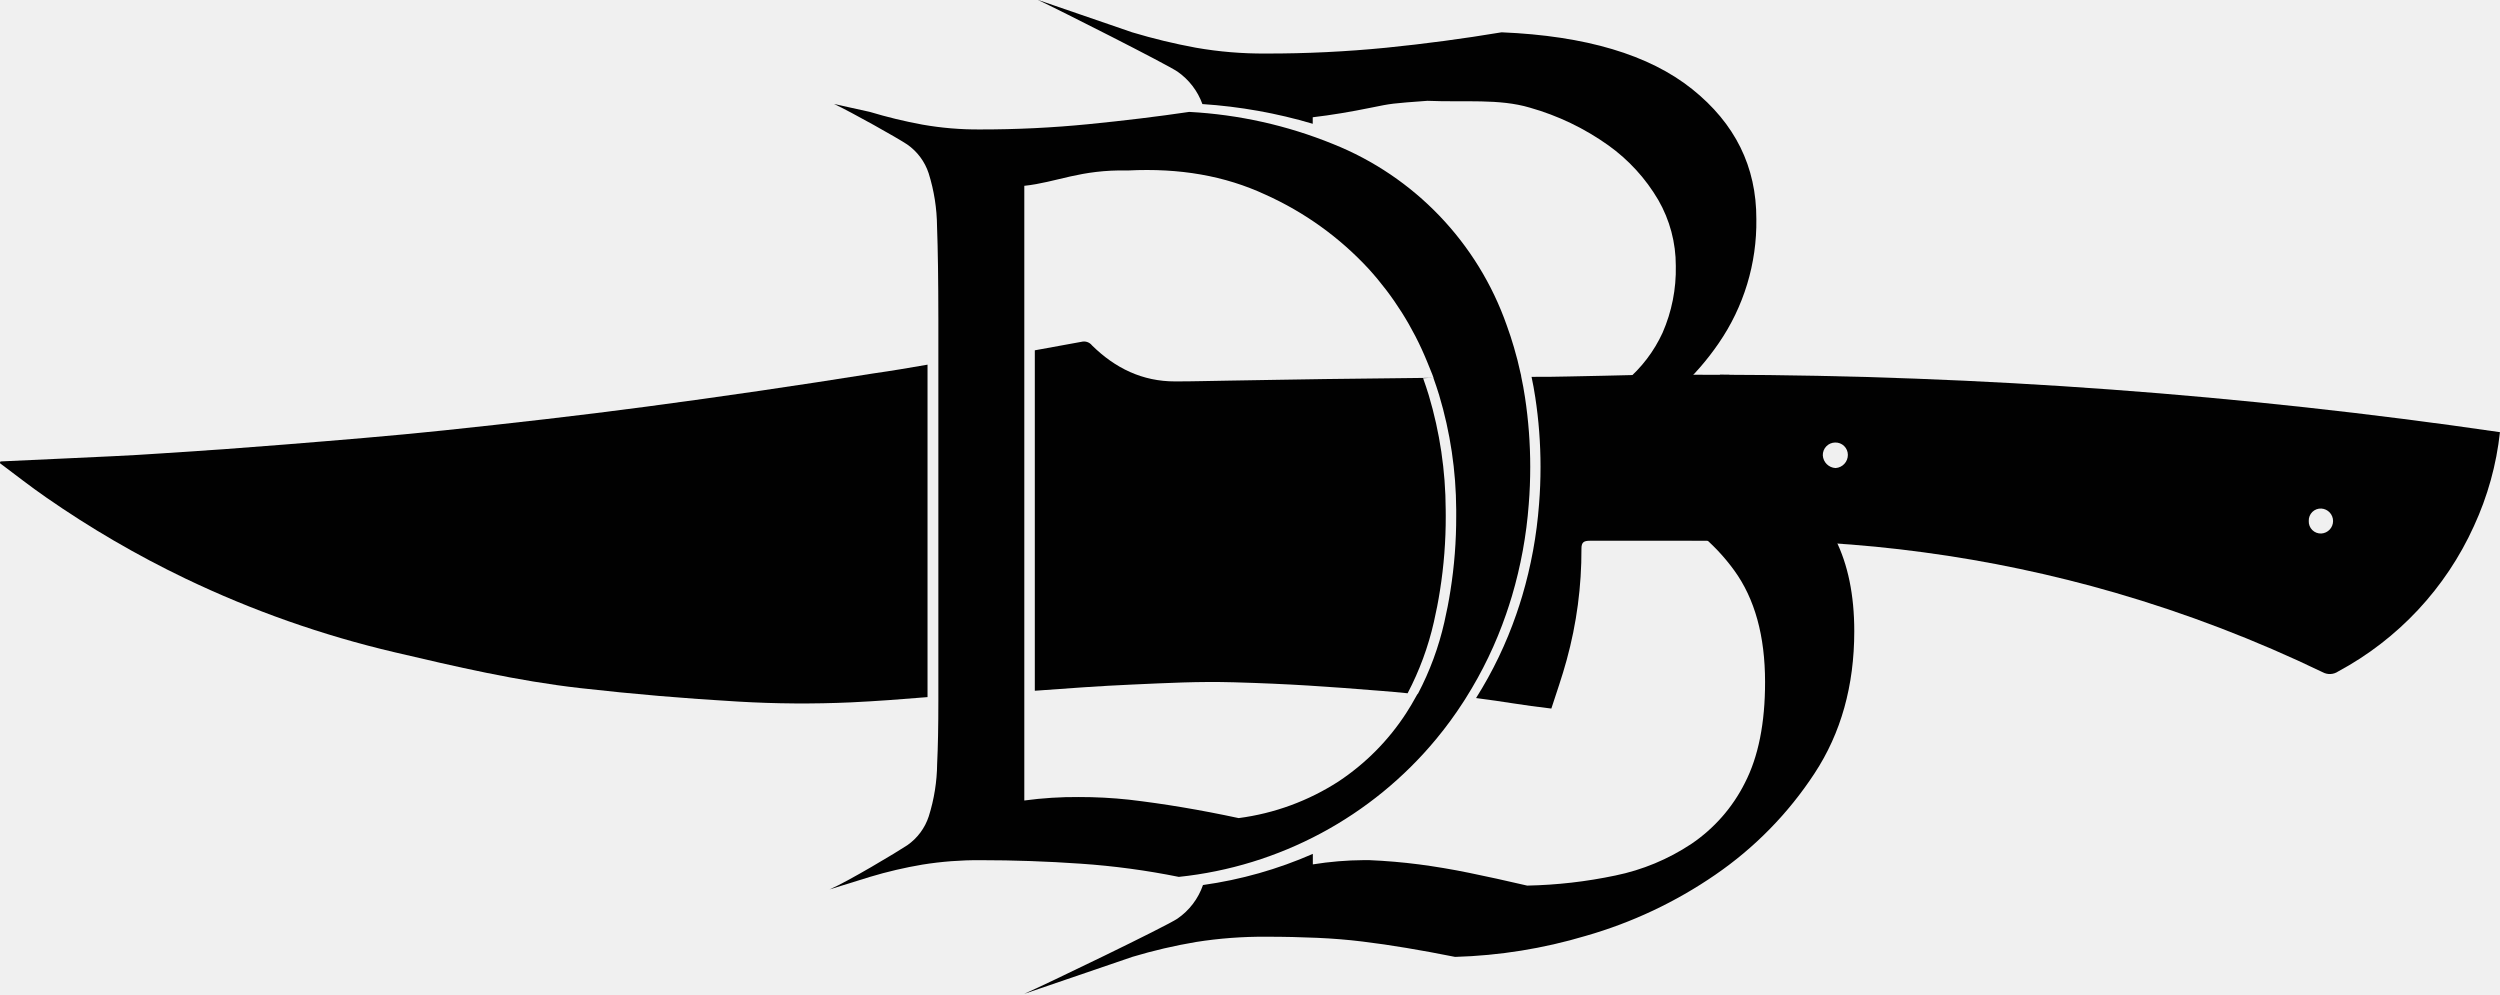
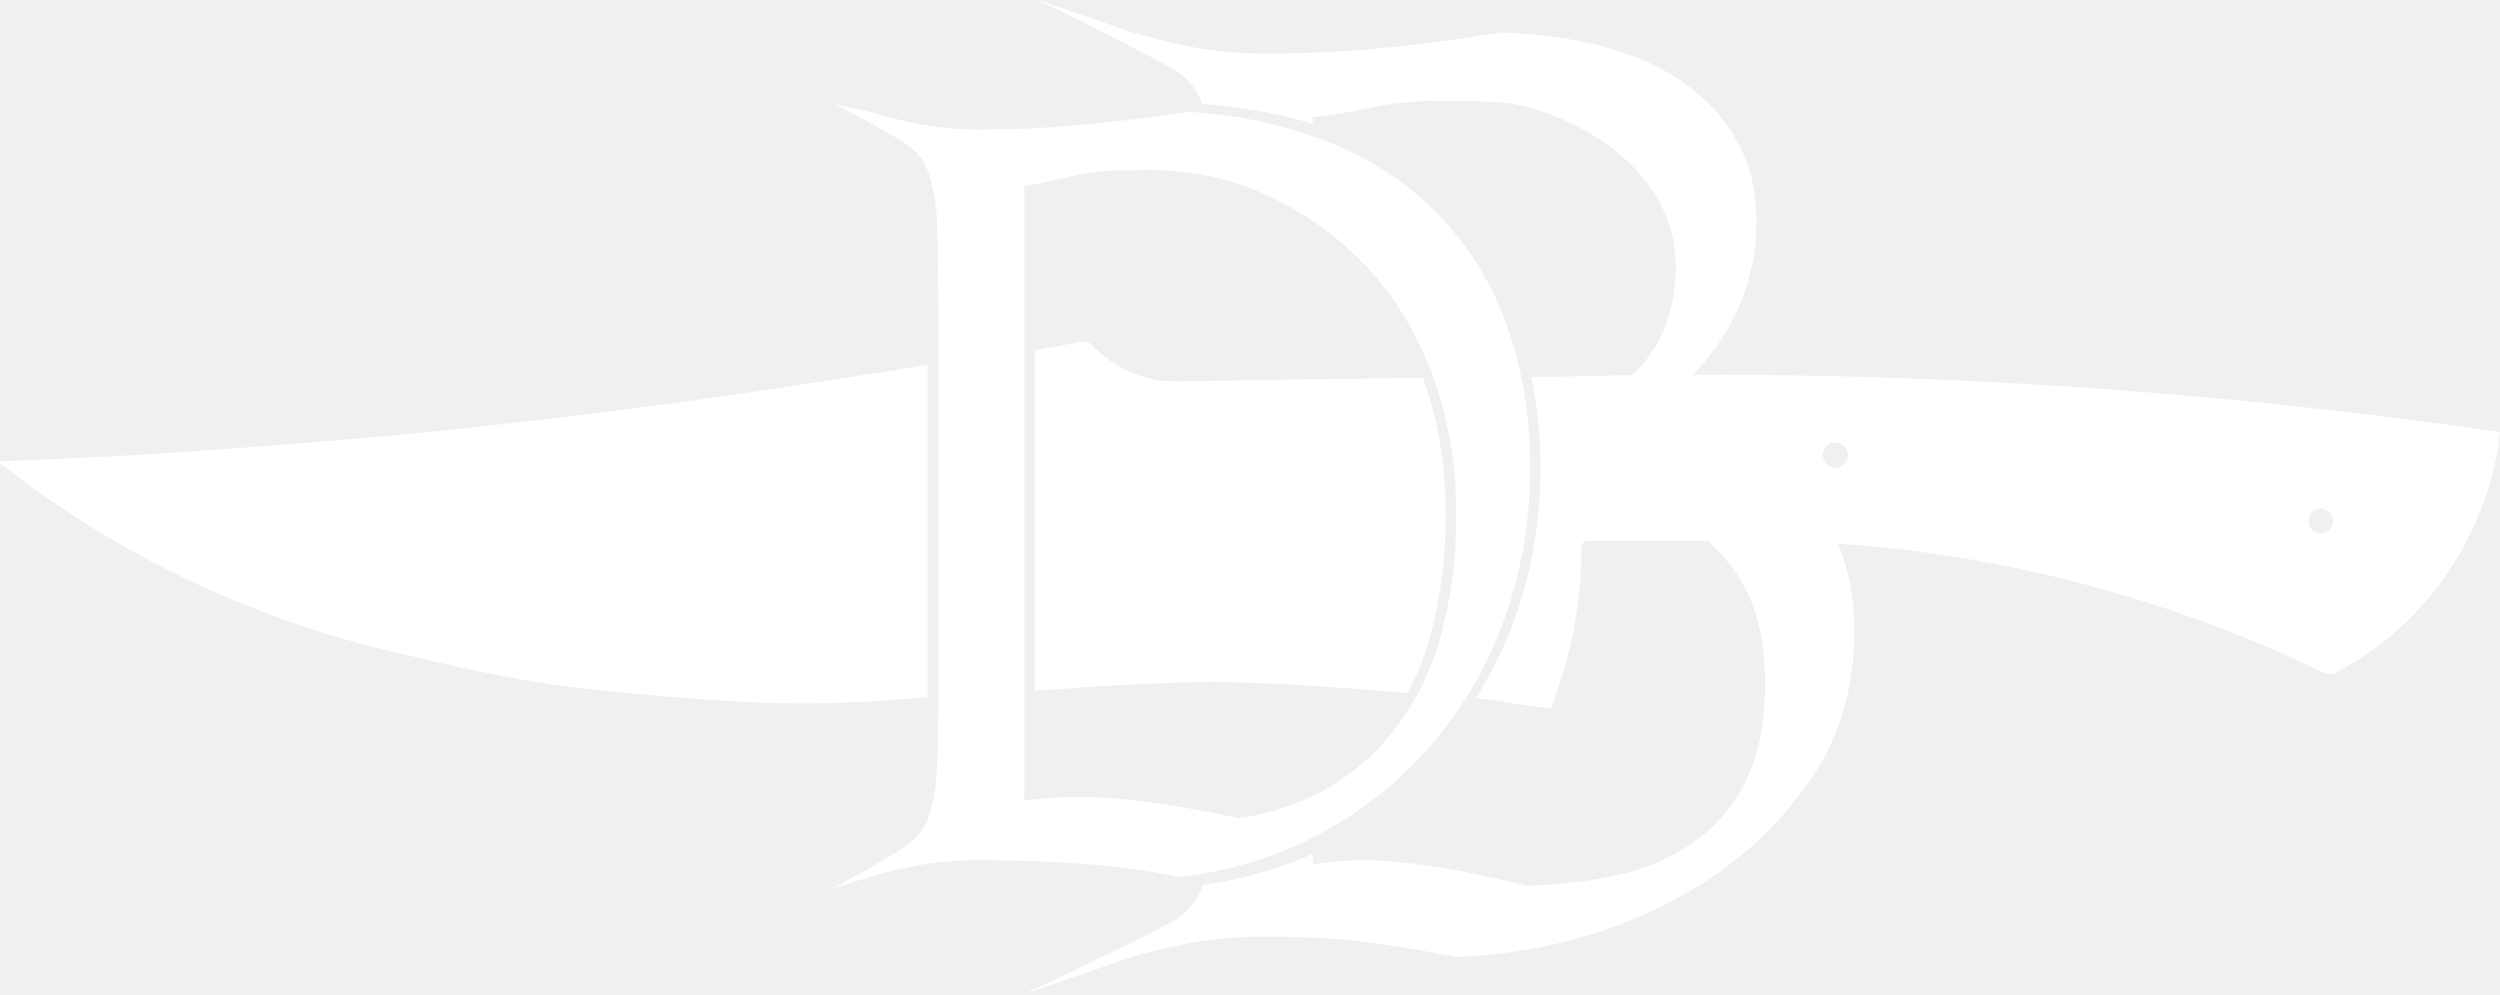
<svg xmlns="http://www.w3.org/2000/svg" id="Layer_1" data-name="Layer 1" viewBox="0 0 475.86 189.23">
  <defs>
-     <style>.cls-1{fill:#010101;}</style>
+     <style>.cls-1{fill:#fff;}</style>
  </defs>
  <path class="cls-1" d="M346.5,445.61c-.2-1.32-.43-2.62-.71-3.9,0-.22-.08-.44-.13-.66q-.54-2.52-1.26-4.94c-.41-1.42-.87-2.81-1.37-4.18a57.76,57.76,0,0,0-33.1-34.53,84.49,84.49,0,0,0-27.34-6.1q-9,1.33-19.22,2.34t-20.57,1a60.65,60.65,0,0,1-11-.92,93.09,93.09,0,0,1-10-2.42l-6.82-1.51c3.34,1.56,12.08,6.47,13.92,7.7a10.77,10.77,0,0,1,4.1,5.51,34.8,34.8,0,0,1,1.59,10.12q.24,6.44.25,17.64v66.87c0,1.78,0,3.47,0,5.06,0,.23,0,.46,0,.68q0,7.33-.23,12a34.35,34.35,0,0,1-1.59,10,10.75,10.75,0,0,1-4.1,5.52c-1.84,1.23-11.46,7-14.8,8.41l7.7-2.39a82.16,82.16,0,0,1,10-2.34,66.94,66.94,0,0,1,11-.84q9.54,0,19.15.67a143.29,143.29,0,0,1,18.64,2.51,73.47,73.47,0,0,0,49-26.25,72.91,72.91,0,0,0,5.18-7.08c.15-.23.3-.46.44-.69a77.05,77.05,0,0,0,7.68-16c.39-1.13.76-2.27,1.1-3.41a83.53,83.53,0,0,0,3.21-17.5c.19-2.34.28-4.7.28-7.1A87.89,87.89,0,0,0,346.5,445.61Zm-20.71,56.93c-.59,1.09-1.23,2.16-1.9,3.2a44.9,44.9,0,0,1-12.87,13A46,46,0,0,1,292,525.72q-10.87-2.34-20.9-3.51a88,88,0,0,0-9.53-.5,73.53,73.53,0,0,0-10.37.66v-117c6.24-.67,10.59-3.12,19.73-2.92,9.86-.49,18.42,1,26.17,4.6a60.52,60.52,0,0,1,19.64,14.12,59.89,59.89,0,0,1,11.1,17.59c.34.81.67,1.63,1,2.46.09.22.17.45.25.68a.36.36,0,0,1,0,.09c.38,1.06.74,2.13,1.07,3.21A77.11,77.11,0,0,1,333.41,467c0,.42,0,.84,0,1.26a88.73,88.73,0,0,1-1.1,14.18c-.31,2-.7,4-1.16,6a55.68,55.68,0,0,1-5,13.57C326,502.13,325.91,502.34,325.79,502.54Z" transform="translate(-56.23 -370)" />
  <path class="cls-1" d="M409.18,490.15q0,15.56-7.58,27.08a69.66,69.66,0,0,1-18.89,19.29,84.46,84.46,0,0,1-24.65,11.62,96.62,96.62,0,0,1-24.86,4q-5-1-9.29-1.71c-2.83-.48-5.62-.88-8.39-1.22s-5.62-.57-8.58-.7-6.2-.21-9.7-.21a81.89,81.89,0,0,0-13.34,1,100.14,100.14,0,0,0-12.12,2.83l-20.61,7.05c4-1.75,27-12.84,29.19-14.33a12.82,12.82,0,0,0,4.85-6.39,79.5,79.5,0,0,0,20.91-5.93v2a64.23,64.23,0,0,1,9.71-.81h1q4.85.21,9.49.81c3.1.41,6.3.94,9.6,1.62s7,1.48,11,2.42a90,90,0,0,0,16.78-1.92,41,41,0,0,0,14.44-6A30.48,30.48,0,0,0,388.37,519q3.84-7.47,3.83-19.19,0-13.14-5.86-21.22a37.46,37.46,0,0,0-15.25-12.32,60,60,0,0,0-18.67-4.81c0-.84,0-1.69,0-2.54a91.33,91.33,0,0,0-.45-9.18c1.13-.34,2.24-.74,3.32-1.16a36.4,36.4,0,0,0,10.4-6.05,26.42,26.42,0,0,0,7-9.19,30.16,30.16,0,0,0,2.52-12.73,25,25,0,0,0-3.33-12.54,33.82,33.82,0,0,0-9.5-10.4,48.45,48.45,0,0,0-14.95-7.18c-5.86-1.74-12.36-1-19.5-1.3-6.8.5-6.8.5-10.71,1.3s-7.61,1.42-11.12,1.83v1.24a96,96,0,0,0-21-3.75,12.82,12.82,0,0,0-4.76-6.19c-2.21-1.48-22.57-11.77-26.61-13.66l18,6.19a113.53,113.53,0,0,0,12.12,2.93,74.33,74.33,0,0,0,13.34,1.11,228.76,228.76,0,0,0,22.93-1.11q11-1.11,21.93-2.93,24,1,36.27,10.81t12.22,24.75a40.61,40.61,0,0,1-7.18,23.64,49.89,49.89,0,0,1-7.67,8.79,51.62,51.62,0,0,1-9.4,6.77,76.42,76.42,0,0,1,16.27,2.93,40.47,40.47,0,0,1,13.64,7,34,34,0,0,1,9.39,11.82Q409.18,479.84,409.18,490.15Z" transform="translate(-56.23 -370)" />
  <path class="cls-1" d="M232.78,439.41v58.22c0,1.78,0,3.47,0,5.06-4.83.4-9.67.77-14.52,1a206.94,206.94,0,0,1-21.57-.15q-15-.86-30-2.56c-12-1.36-23.7-4.09-35.41-6.84a195.49,195.49,0,0,1-39.73-14A192.16,192.16,0,0,1,65,464.67c-3-2.07-5.87-4.34-8.8-6.52,0-.11.09-.22.13-.32l11.73-.54c6.36-.31,12.73-.55,19.08-1q11.67-.73,23.32-1.68c10.1-.82,20.2-1.63,30.28-2.69,12.86-1.36,25.72-2.81,38.54-4.52q21.66-2.88,43.25-6.33C226,440.58,229.38,440,232.78,439.41Z" transform="translate(-56.23 -370)" />
  <path class="cls-1" d="M331.42,468.21a88.73,88.73,0,0,1-1.1,14.18c-.31,2-.7,4-1.16,6a55.68,55.68,0,0,1-5,13.57c-1.62-.17-3.23-.31-4.85-.44-10.71-.86-17.46-1.34-28.21-1.65-6.78-.19-12.57.13-19.35.43-6.19.27-12.37.73-18.55,1.18v-64.8c3-.54,5.92-1.09,8.89-1.62a1.93,1.93,0,0,1,2,.69c4.39,4.32,9.58,6.87,15.85,6.85,3.72,0,6.45-.1,10.18-.15,7.45-.1,10.9-.21,18.35-.3,6.22-.09,14.43-.17,20.64-.24,0,0-2,.06-2,.09.38,1.06.74,2.13,1.07,3.21A77.11,77.11,0,0,1,331.41,467C331.42,467.37,331.42,467.79,331.42,468.21Z" transform="translate(-56.23 -370)" />
  <path class="cls-1" d="M385.41,441.34v31.59c-4.92,0-21.73,0-26.53,0-1.15,0-1.64.25-1.63,1.52a78.7,78.7,0,0,1-2.81,21.16c-.87,3.23-2,6.38-2.92,9.26-5.53-.63-8.95-1.32-14.33-2a77.05,77.05,0,0,0,7.68-16c.39-1.13.76-2.27,1.1-3.41a83.53,83.53,0,0,0,3.21-17.5c.19-2.34.28-4.7.28-7.1a87.89,87.89,0,0,0-1-13.23c-.2-1.32-.43-2.62-.71-3.9,3,0,4,0,7-.07,4.49-.06,9-.21,13.47-.3C370,441.31,383.73,441.34,385.41,441.34Z" transform="translate(-56.23 -370)" />
  <path class="cls-1" d="M527.12,470.15a59.1,59.1,0,0,1-25.84,27.66,2.82,2.82,0,0,1-2.95.14,254.2,254.2,0,0,0-39.49-15.13,251,251,0,0,0-36.47-7.69,245.51,245.51,0,0,0-36.76-2.2h-2V441.33a1044.25,1044.25,0,0,1,148.47,10.93A57.37,57.37,0,0,1,527.12,470.15Zm-121.5-11.06a2.5,2.5,0,0,0,2.34-2.51,2.35,2.35,0,0,0-2.42-2.35,2.38,2.38,0,0,0-2.35,2.44A2.56,2.56,0,0,0,405.62,459.09Zm90.07,10.07a2.28,2.28,0,0,0,2.4,2.39,2.38,2.38,0,0,0,0-4.75A2.27,2.27,0,0,0,495.69,469.16Z" transform="translate(-56.23 -370)" />
  <path class="cls-1" d="M383.08,441.39h-4.83v31.42h4.83Z" transform="translate(-56.23 -370)" />
</svg>
